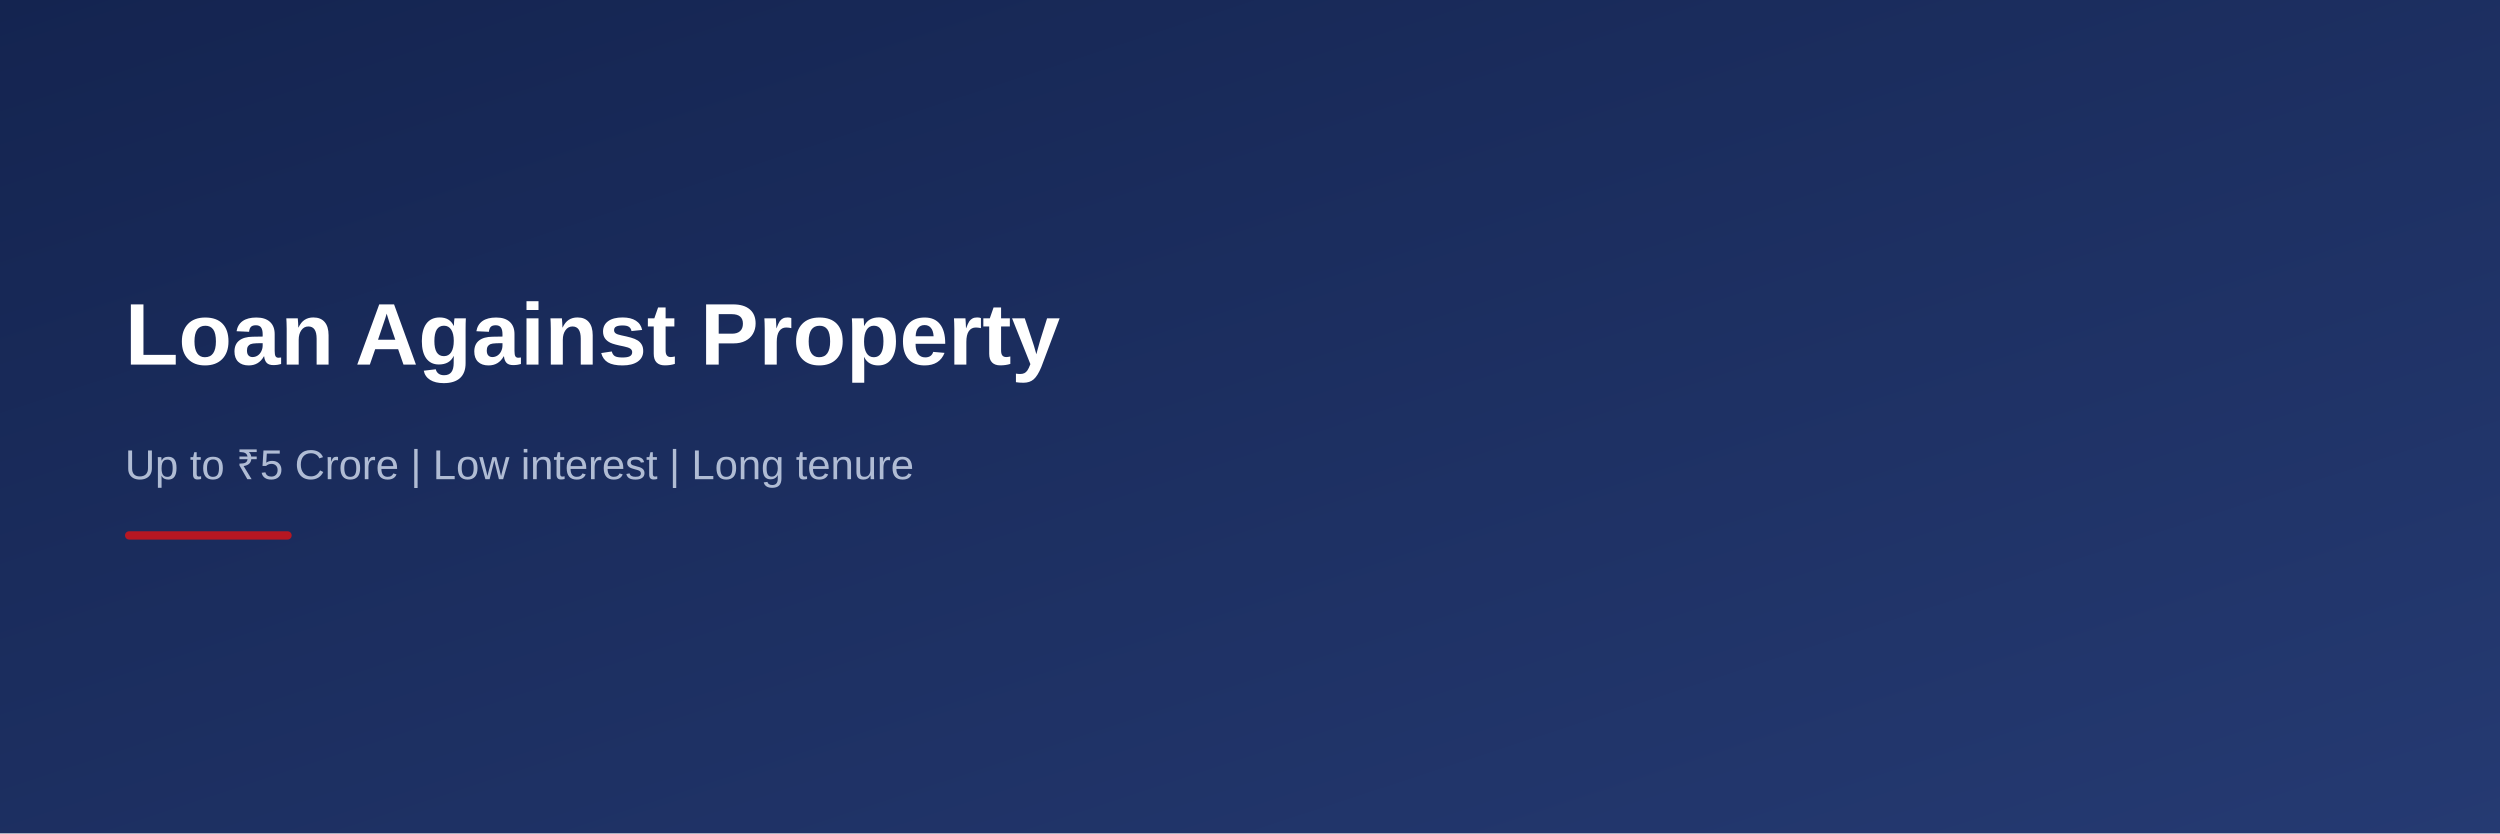
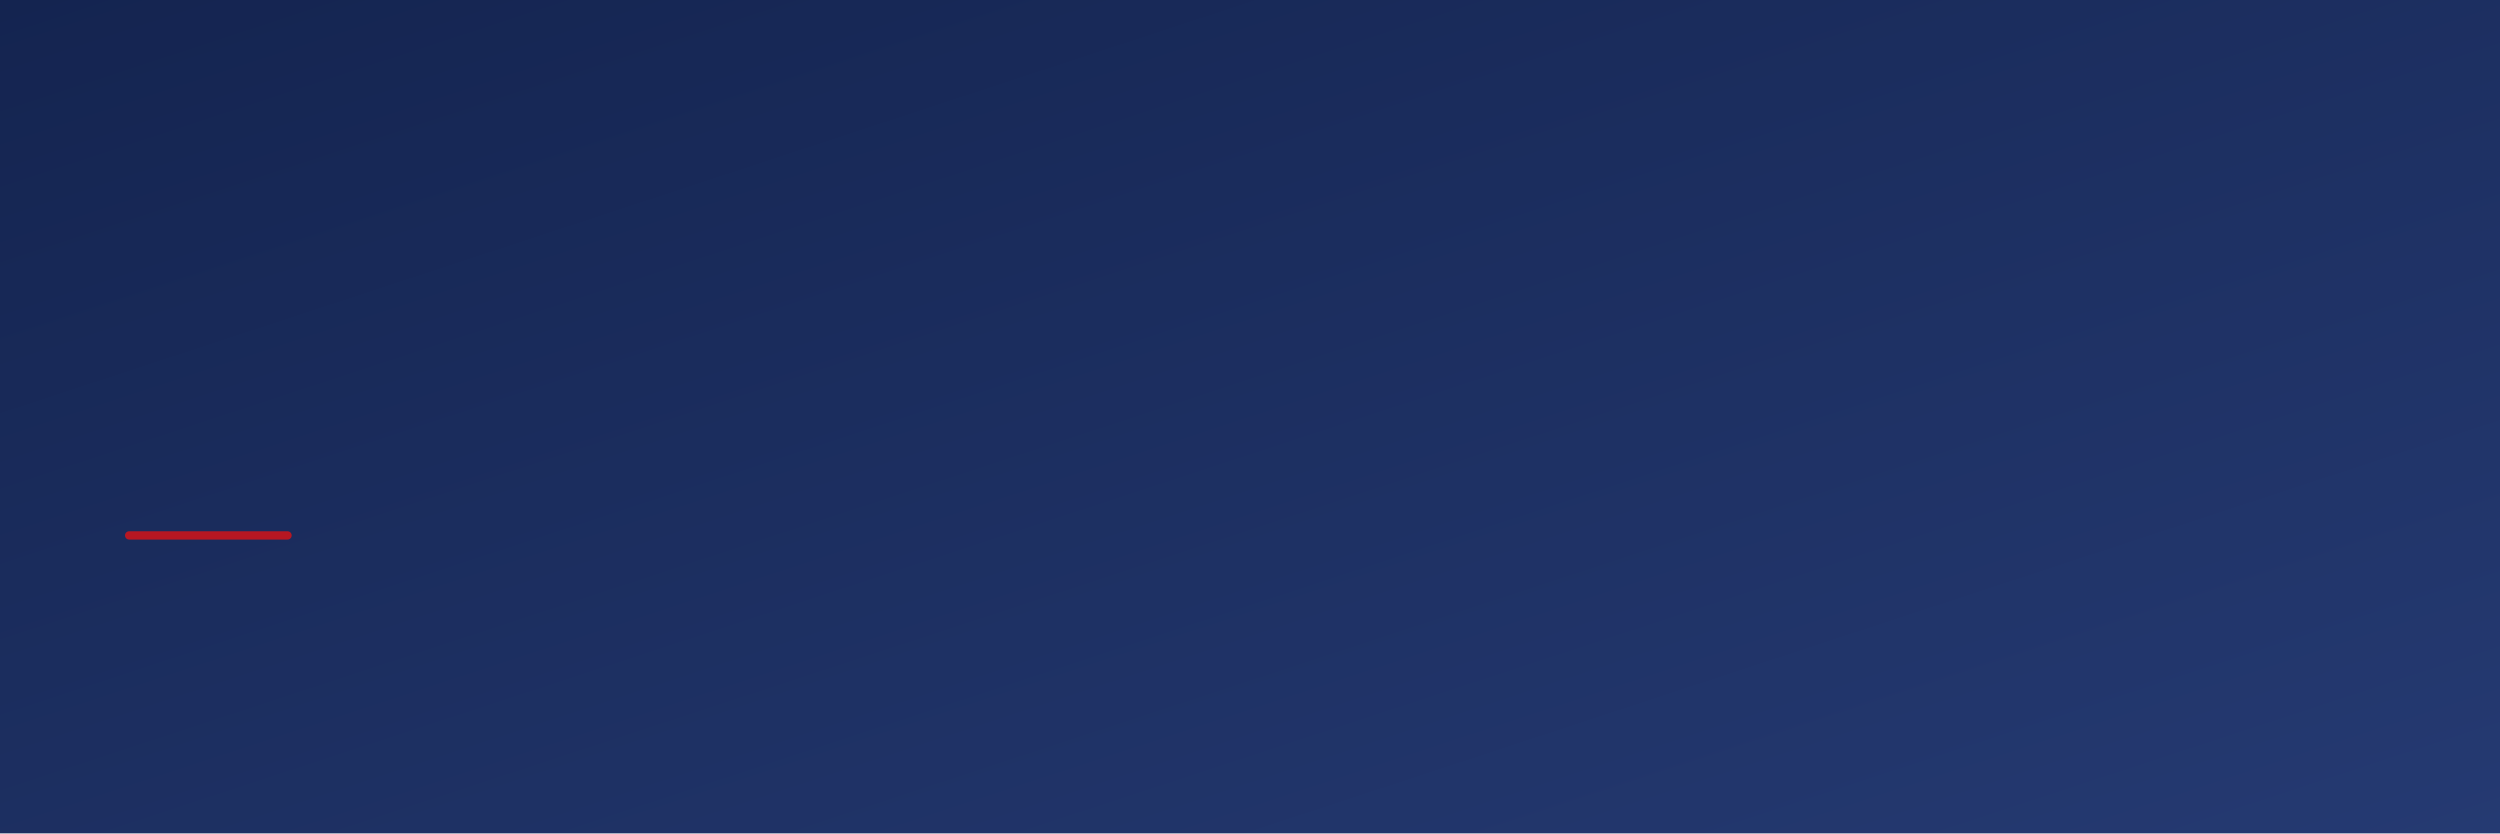
<svg xmlns="http://www.w3.org/2000/svg" width="1200" height="400" viewBox="0 0 1200 400">
  <defs>
    <linearGradient id="bg" x1="0" x2="1" y1="0" y2="1">
      <stop offset="0%" stop-color="#142450" />
      <stop offset="100%" stop-color="#253a72" />
    </linearGradient>
  </defs>
  <rect width="1200" height="400" fill="url(#bg)" />
-   <text x="60" y="175" font-size="42" font-weight="bold" font-family="Arial,sans-serif" fill="#ffffff">Loan Against Property</text>
-   <text x="60" y="230" font-size="20" font-family="Arial,sans-serif" fill="#b0bcd4">Up to ₹5 Crore | Low interest | Long tenure</text>
  <rect x="60" y="255" width="80" height="4" rx="2" fill="#b61722" />
</svg>
